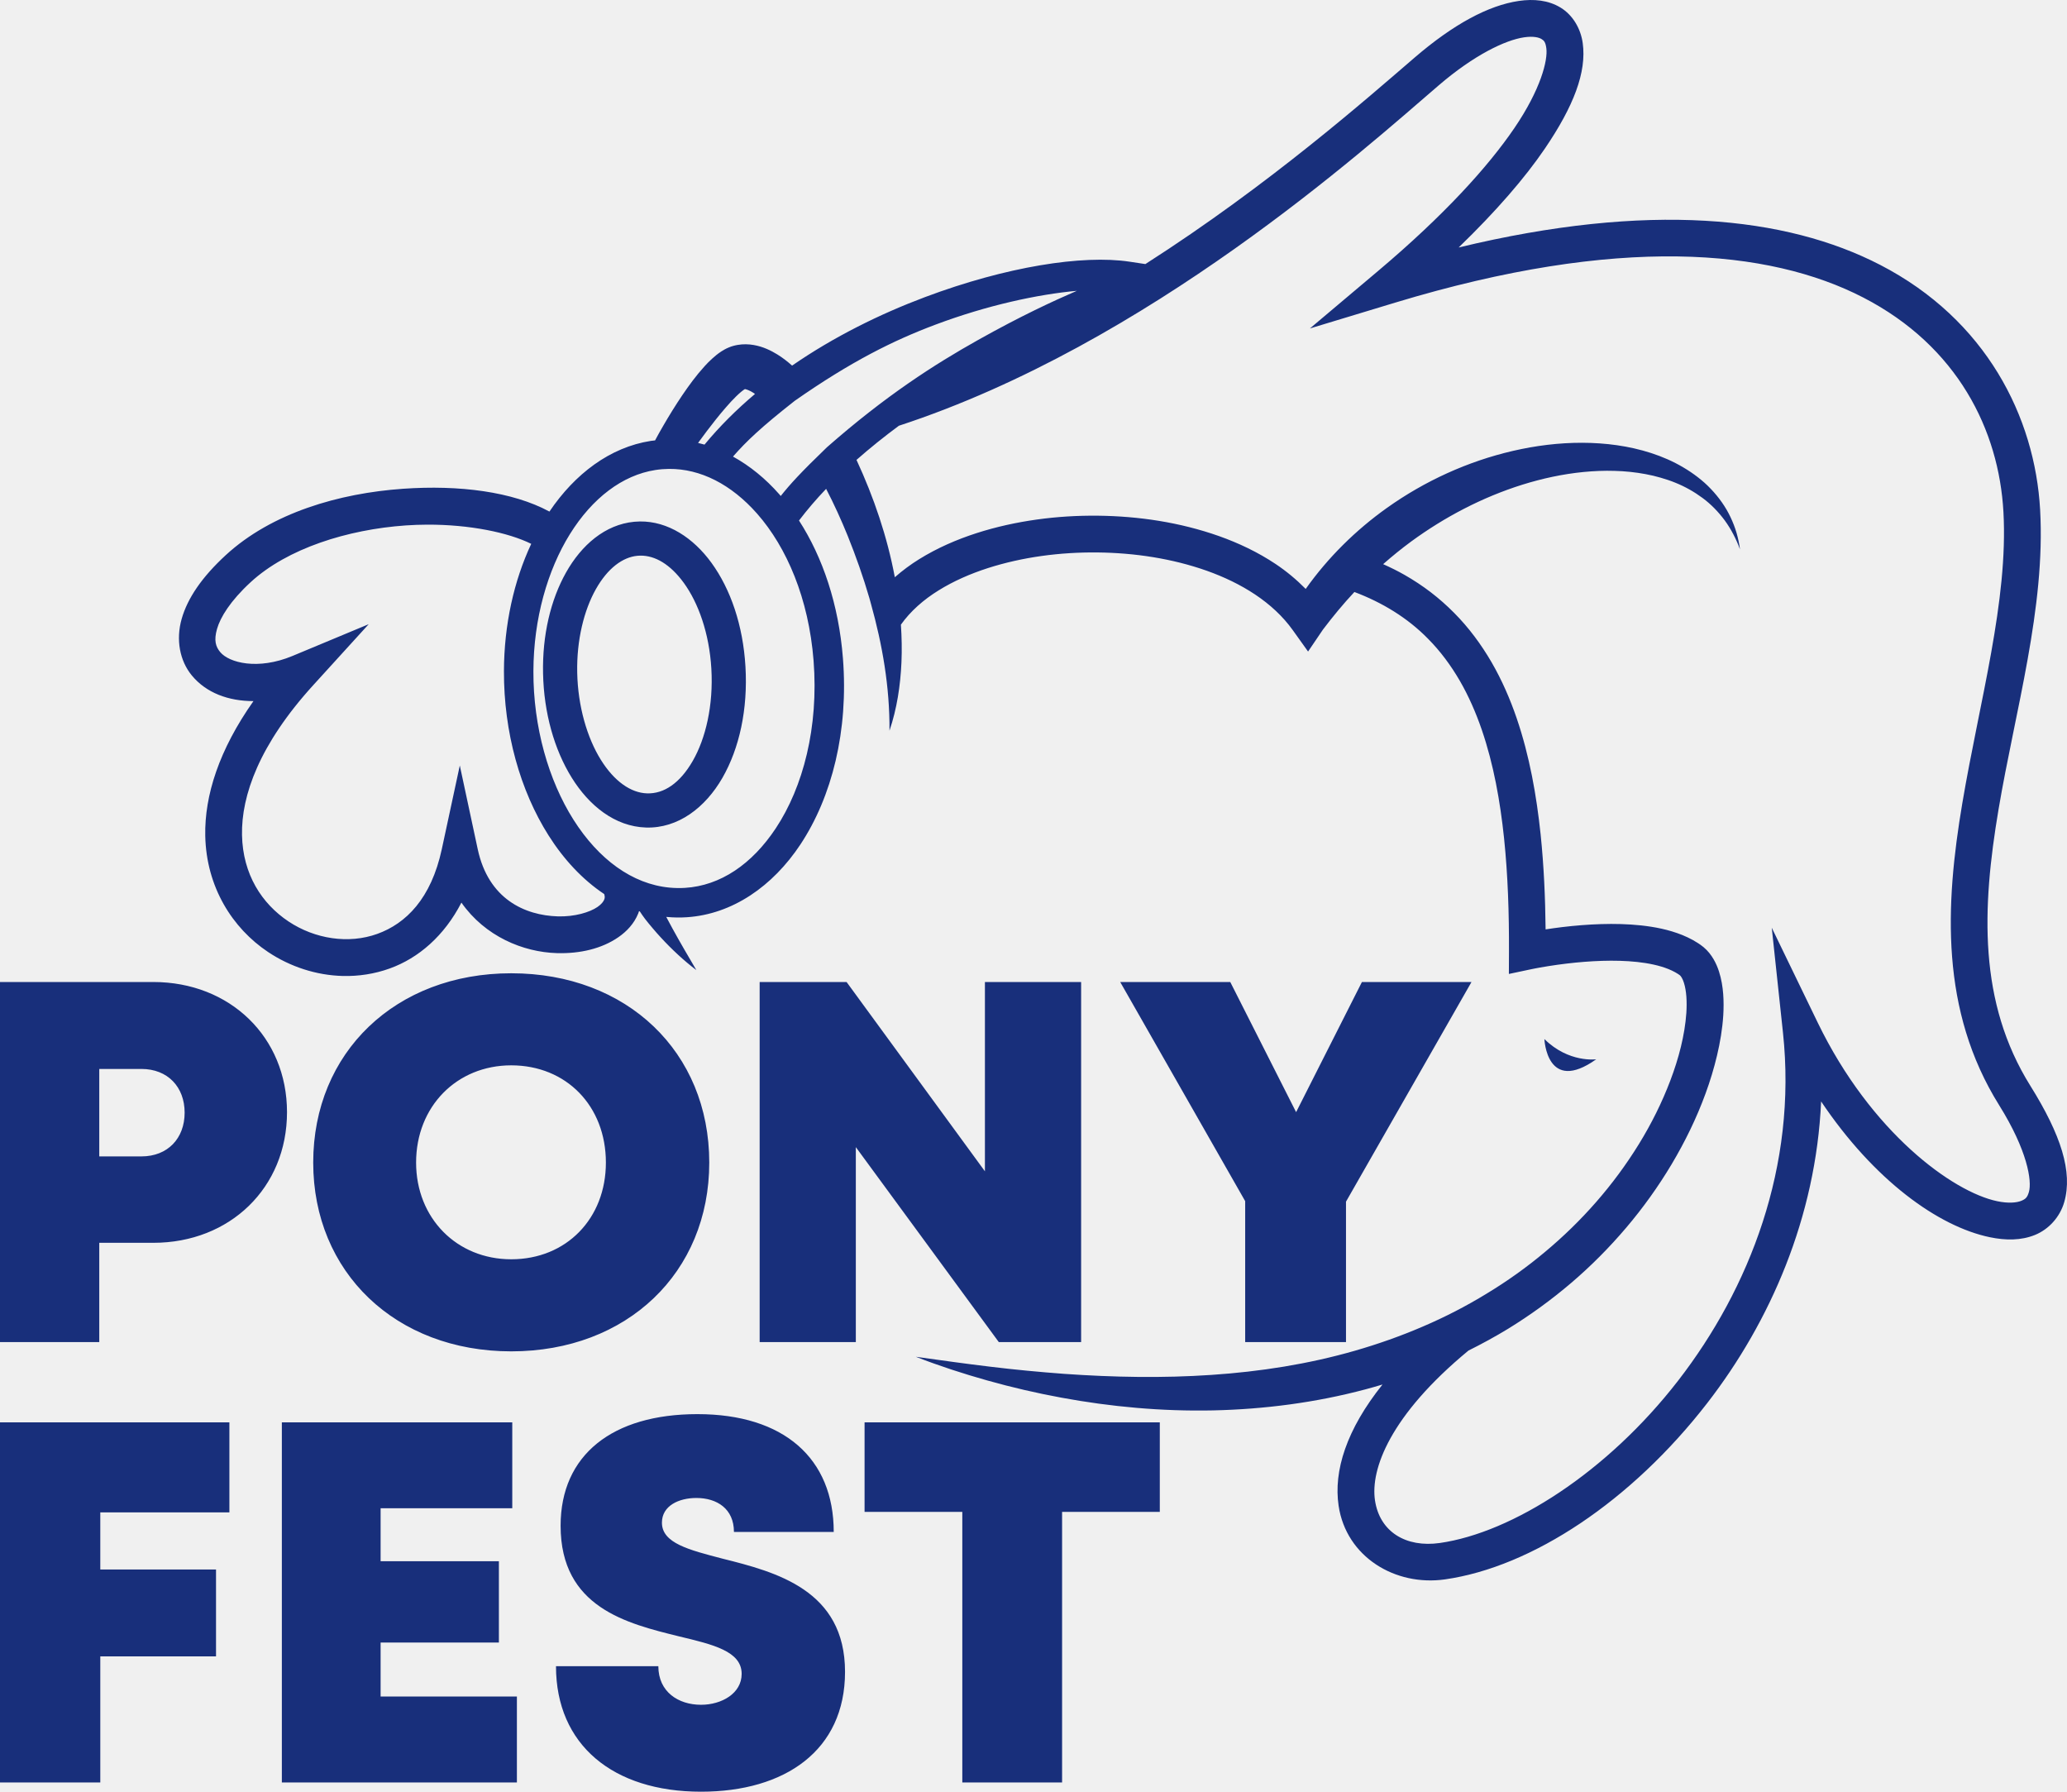
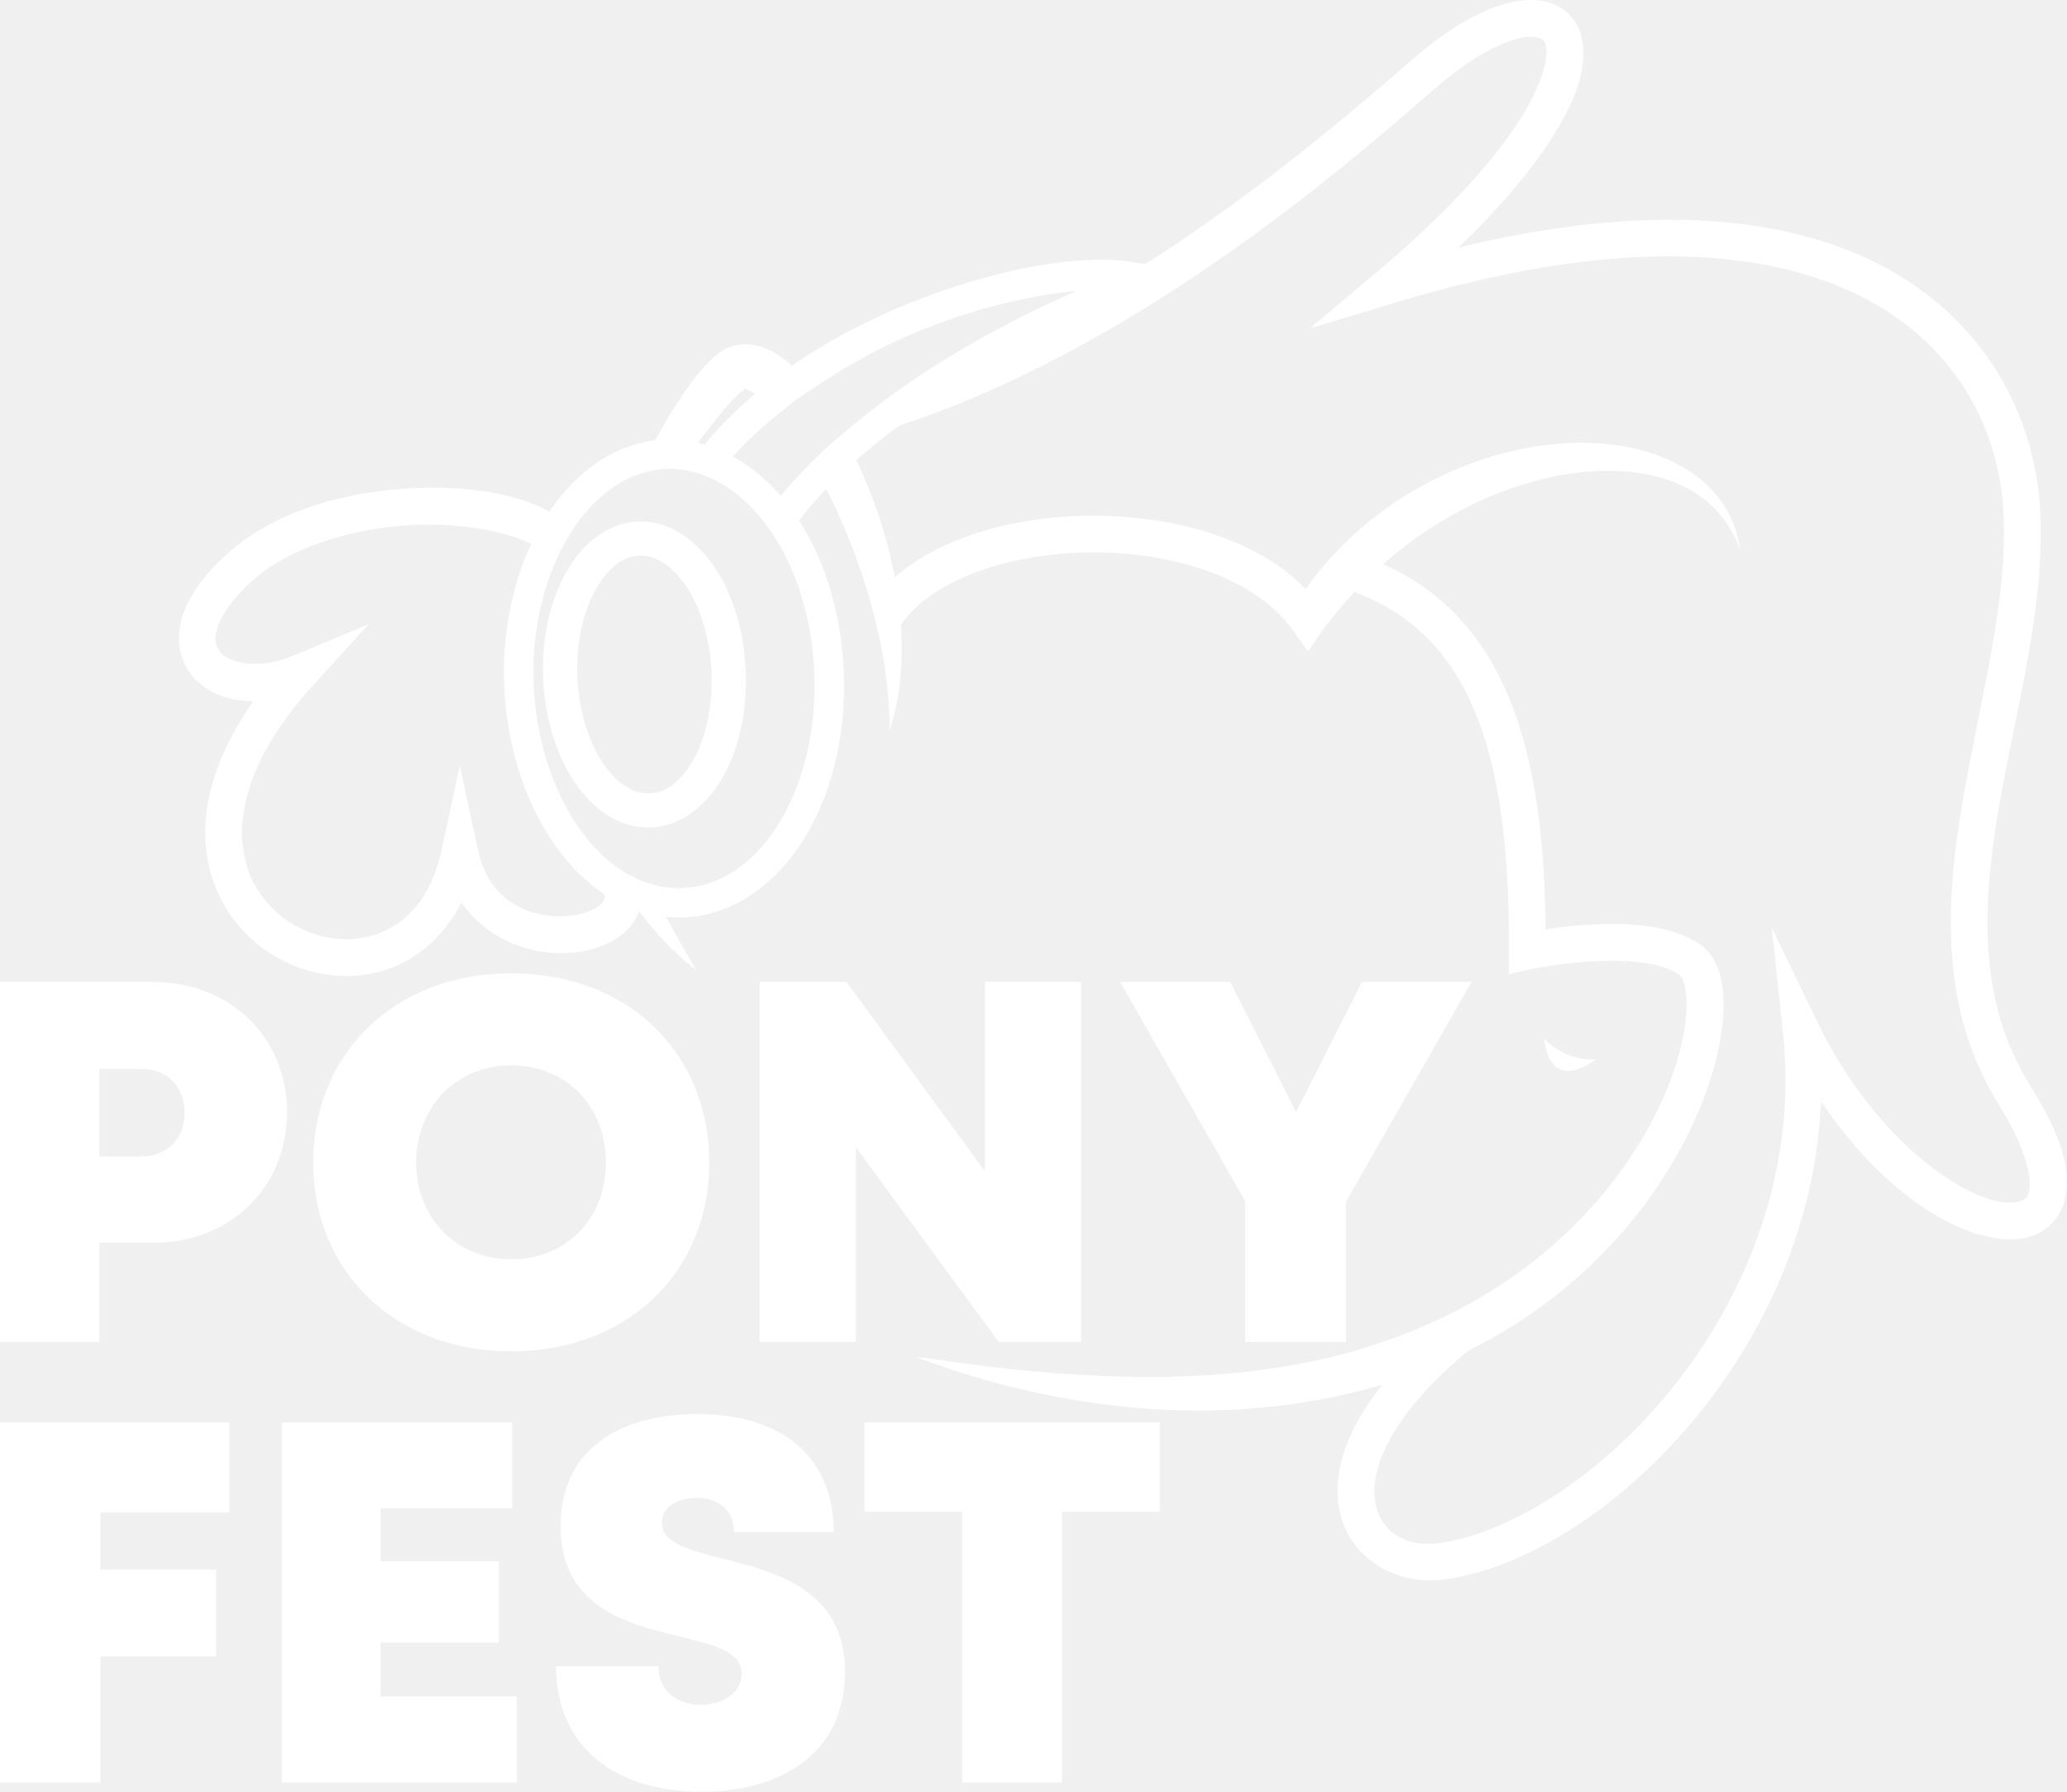
<svg xmlns="http://www.w3.org/2000/svg" width="416.618mm" height="361.064mm" viewBox="0 0 416.618 361.064" version="1.1" id="svg1">
  <defs id="defs1" />
-   <path id="svgInternalID" style="color:#182f7b;display:inline;fill:#182f7b;stroke-miterlimit:10;-inkscape-stroke:none" d="m 457.924,381.359 c -2.106,-0.036 -4.246,-0.224 -6.403,-0.542 -17.256,-2.548 -37.195,-13.223 -59.401,-32.294 -26.488,-22.748 -82.825,-72.566 -153.886,-118.008 l -9.016,1.361 c -26.914,4.063 -70.621,-2.856 -116.906,-20.234 -25.682,-9.642 -51.986,-22.602 -75.917,-39.12 -2.543,2.235 -5.262,4.418 -8.476,6.394 -1.828,1.126 -3.802,2.199 -6.021,3.142 -2.208,0.947 -4.672,1.746 -7.472,2.229 -2.78,0.48 -5.951,0.613 -9.227,0.034 -0.812,-0.132 -1.637,-0.335 -2.445,-0.555 l -1.208,-0.372 c -0.429,-0.152 -0.874,-0.327 -1.305,-0.502 -1.738,-0.714 -2.976,-1.453 -4.148,-2.188 -2.255,-1.464 -3.914,-2.883 -5.464,-4.286 -1.546,-1.403 -2.888,-2.781 -4.157,-4.175 -5.038,-5.536 -9.038,-11.083 -12.877,-16.721 -3.797,-5.639 -7.327,-11.326 -10.663,-17.095 -1.64,-2.871 -3.324,-5.704 -4.833,-8.635 -0.797,-0.095 -1.593,-0.158 -2.391,-0.281 -23.404,-3.623 -43.453,-18.882 -57.961,-40.38 -21.111,11.421 -51.578,15.269 -83.584,13.037 -36.524,-2.547 -75.045,-13.719 -101.312,-37.884 -13.594,-12.506 -21.848,-24.568 -25.228,-36.45 -3.38,-11.882 -1.101,-23.91 5.77,-32.269 8.209,-9.987 20.918,-14.702 35.25,-14.694 -19.606,-27.787 -27.988,-53.876 -27.539,-76.888 0.572,-29.311 15.5,-52.836 35.865,-66.422 12.728,-8.491 27.628,-13.325 42.691,-13.709 9.038,-0.23 18.135,1.142 26.859,4.288 16.538,5.963 31.181,18.682 40.938,37.619 13.529,-19.313 35.243,-28.29 54.524,-28.852 13.25,-0.386 25.691,2.523 35.237,9.145 4.773,3.311 8.901,7.727 11.222,13.406 0.19,0.465 0.342,0.949 0.502,1.428 0.148,-0.048 0.292,-0.108 0.441,-0.155 0.931,-1.451 1.926,-2.862 2.962,-4.241 1.404,-1.845 2.909,-3.617 4.4,-5.388 1.497,-1.768 3.014,-3.512 4.595,-5.203 3.126,-3.406 6.387,-6.678 9.771,-9.804 3.379,-3.13 6.891,-6.108 10.572,-8.88 l -6.907,11.823 c -2.268,3.919 -4.483,7.835 -6.636,11.758 l -3.174,5.896 -0.476,0.92 c 0.132,-0.013 0.259,-0.039 0.391,-0.051 3.838,-0.357 7.625,-0.403 11.35,-0.158 26.074,1.712 49.092,17.705 64.89,41.543 18.054,27.244 27.557,64.939 24.316,106.356 -2.405,30.739 -11.527,57.687 -25.1,78.722 4.719,6.192 9.894,12.237 15.495,18.089 4.516,-8.697 8.602,-17.67 12.315,-26.807 4.696,-11.662 8.902,-23.562 12.428,-35.695 0.286,-0.991 0.542,-1.991 0.82,-2.984 -0.012,-0.017 -0.026,-0.033 -0.038,-0.05 l 0.064,-0.044 c 6.523,-23.332 10.778,-47.397 10.61,-72.561 4.236,12.474 6.257,25.781 6.841,39.107 0.307,7.146 0.163,14.311 -0.318,21.46 l 0.006,-0.004 c 5.426,7.666 12.921,14.262 21.511,19.566 8.583,5.335 18.152,9.508 28.109,12.724 19.969,6.395 41.423,9.17 62.714,8.958 21.29,-0.235 42.652,-3.471 62.38,-10.44 9.84,-3.497 19.247,-7.971 27.671,-13.595 8.419,-5.615 15.829,-12.406 21.46,-20.281 l 8.783,-12.284 8.505,12.549 0.003,0.003 c 5.657,7.464 11.602,14.66 17.958,21.461 15.88,-5.978 30.388,-14.772 42.047,-26.688 7.049,-7.084 13.062,-15.226 18.167,-24.001 5.089,-8.795 9.216,-18.261 12.589,-28.081 6.734,-19.677 10.473,-40.681 12.713,-61.915 2.198,-21.271 2.883,-42.854 2.801,-64.494 l -0.051,-13.012 12.776,2.706 2.379,0.476 2.503,0.464 c 1.679,0.301 3.37,0.585 5.064,0.853 3.391,0.536 6.798,1.007 10.206,1.415 6.815,0.811 13.643,1.366 20.408,1.573 6.76,0.204 13.469,0.053 19.934,-0.636 6.444,-0.689 12.693,-1.963 17.968,-4.091 1.306,-0.539 2.547,-1.123 3.702,-1.756 0.577,-0.316 1.124,-0.65 1.655,-0.989 0.488,-0.321 1.172,-0.808 1.113,-0.784 0.496,-0.347 1.592,-1.954 2.287,-4.245 0.736,-2.276 1.201,-5.086 1.418,-8.029 0.204,-2.961 0.182,-6.074 -0.021,-9.237 -0.43,-6.342 -1.545,-12.855 -3.107,-19.312 -1.575,-6.461 -3.619,-12.879 -6.009,-19.194 -4.782,-12.635 -10.888,-24.88 -18.044,-36.485 -7.16,-11.607 -15.3,-22.635 -24.294,-32.919 -8.985,-10.293 -18.806,-19.857 -29.303,-28.607 -10.47,-8.785 -21.635,-16.742 -33.344,-23.821 -11.669,-7.146 -23.886,-13.424 -36.504,-18.819 -12.603,-5.43 -25.597,-10.006 -38.845,-13.815 -26.509,-7.624 -54.052,-11.921 -81.858,-13.787 -27.826,-1.894 -55.938,-1.38 -84.111,0.596 -14.082,1.052 -28.201,2.373 -42.321,4.096 -14.13,1.681 -28.265,3.681 -42.495,5.666 13.385,-5.22 27.065,-9.662 40.925,-13.562 13.862,-3.893 27.93,-7.16 42.149,-9.781 28.433,-5.255 57.523,-7.895 86.738,-7.292 29.194,0.647 58.529,4.415 87.057,12.016 3.268,0.868 6.52,1.802 9.763,2.773 -20.601,-25.745 -28.042,-49.355 -25.068,-69.283 4.361,-29.216 32.328,-46.1 60.801,-42.032 49.69,7.099 106.455,44.706 149.82,100.718 35.96,46.449 62.091,106.157 65.054,172.282 30.245,-45.014 66.901,-71.4 96.35,-77.537 9.151,-1.907 17.924,-1.907 25.8,1.279 7.877,3.186 14.305,10.224 16.764,18.807 4.917,17.165 -1.825,38.309 -19.367,66.404 -29.825,47.769 -27.739,101.296 -18.182,157.887 9.557,56.591 26.885,115.145 23.763,171.136 -2.955,52.986 -30.829,108.64 -91.406,139.922 -53.794,27.779 -132.371,36.101 -240.823,9.933 21.457,20.751 37.857,39.728 49.207,56.405 16.534,24.293 23.978,43.784 21.687,60.346 -1.145,8.281 -5.662,16.017 -12.634,20.269 -3.486,2.126 -7.316,3.396 -11.355,3.976 -2.02,0.29 -4.092,0.406 -6.198,0.371 z m 3.098,-21.167 c 1.639,-0.228 2.791,-0.667 3.52,-1.112 1.458,-0.889 2.289,-1.746 2.769,-5.215 0.959,-6.938 -3.219,-23.571 -18.248,-45.653 C 434.035,286.13 408.904,258.378 371.194,226.584 l -38.955,-32.842 48.765,14.766 c 127.5,38.607 213.435,30.759 267.404,2.889 53.97,-27.87 77.467,-75.82 80.067,-122.426 2.829,-50.731 -13.659,-108.223 -23.496,-166.475 -9.838,-58.252 -12.724,-118.363 21.076,-172.499 16.093,-25.774 18.794,-43.19 16.986,-49.5 -0.904,-3.155 -1.88,-4.083 -4.446,-5.121 -2.566,-1.038 -7.276,-1.521 -13.642,-0.195 -25.463,5.307 -72.178,39.291 -102.545,101.953 l -26.298,54.274 6.412,-59.971 c 8.164,-76.362 -19.23,-146.214 -59.865,-198.702 -40.635,-52.487 -94.869,-86.883 -136.179,-92.785 -19.343,-2.763 -34.375,6.351 -37.061,24.343 -2.648,17.743 8.541,48.52 53.411,85.576 7.708,3.837 15.281,7.961 22.645,12.448 12.658,7.78 24.727,16.539 36.045,26.19 11.314,9.655 21.833,20.243 31.46,31.585 9.63,11.34 18.326,23.478 25.964,36.274 7.614,12.81 14.212,26.266 19.364,40.393 2.587,7.057 4.784,14.292 6.542,21.706 1.756,7.417 3.055,15.02 3.561,22.923 0.235,3.957 0.265,7.993 -0.041,12.149 -0.337,4.165 -0.976,8.456 -2.439,12.976 -0.733,2.253 -1.699,4.581 -3.072,6.932 -1.371,2.338 -3.177,4.742 -5.681,6.841 -1.424,1.175 -2.231,1.673 -3.223,2.345 -0.971,0.625 -1.95,1.216 -2.937,1.758 -1.974,1.084 -3.967,2.015 -5.96,2.832 -7.99,3.196 -15.893,4.662 -23.613,5.514 -7.729,0.822 -15.319,0.969 -22.819,0.746 -7.5,-0.23 -14.91,-0.837 -22.263,-1.711 -3.164,-0.379 -6.313,-0.832 -9.461,-1.312 -0.194,18.025 -0.97,36.112 -2.84,54.231 -2.363,22.292 -6.282,44.727 -13.736,66.552 -3.742,10.89 -8.392,21.608 -14.278,31.783 -5.9,10.153 -12.998,19.789 -21.406,28.245 -4.19,4.235 -8.673,8.191 -13.4,11.82 -4.737,3.615 -9.717,6.895 -14.864,9.836 -4.001,2.287 -8.124,4.3 -12.297,6.179 5.152,4.529 10.483,8.856 16.009,12.927 19.194,14.04 40.62,25.261 63.428,32.43 11.399,3.561 23.135,6.108 35.004,7.277 5.931,0.564 11.892,0.84 17.834,0.643 5.945,-0.155 11.866,-0.764 17.691,-1.857 2.915,-0.541 5.802,-1.219 8.643,-2.051 2.843,-0.819 5.661,-1.749 8.399,-2.875 5.499,-2.217 10.703,-5.147 15.501,-8.71 4.816,-3.553 9.044,-7.925 12.696,-12.847 3.605,-4.957 6.493,-10.538 8.676,-16.485 -0.398,3.144 -1.073,6.266 -1.951,9.359 -0.898,3.086 -2.083,6.106 -3.47,9.057 -2.789,5.898 -6.677,11.346 -11.275,16.156 -2.29,2.42 -4.798,4.639 -7.449,6.675 -2.642,2.052 -5.435,3.91 -8.32,5.613 -5.771,3.412 -11.958,6.1 -18.322,8.155 -12.747,4.13 -26.132,5.827 -39.413,5.865 -13.297,0.021 -26.544,-1.638 -39.457,-4.623 C 422.464,117.848 397.883,106.624 376.233,91.223 358.377,78.497 342.5,62.828 329.837,44.944 c -5.304,5.375 -11.094,10.174 -17.228,14.266 -10.166,6.78 -21.103,11.935 -32.295,15.918 -22.436,7.906 -45.86,11.376 -69.195,11.653 -11.677,0.118 -23.364,-0.579 -34.966,-2.205 -11.6,-1.624 -23.127,-4.131 -34.421,-7.77 -11.282,-3.65 -22.362,-8.424 -32.764,-14.883 -4.831,-2.993 -9.496,-6.442 -13.888,-10.295 -4.325,23.102 -11.934,45.524 -21.894,67.028 7.744,6.815 15.875,13.341 24.217,19.509 142.633,46.68 265.994,158.003 308.399,194.421 20.294,17.429 38.105,25.878 48.787,27.456 2.67,0.394 4.795,0.376 6.434,0.148 z M 118.229,195.886 c 29.587,11.108 58.511,17.327 80.836,19.351 -13.33,-5.779 -31.906,-14.332 -56.354,-28.043 C 117.772,173.208 89.96,155.449 56.254,125.831 41.083,111.213 35.252,104.754 29.894,98.039 c -0.277,0.321 -0.542,0.661 -0.822,0.979 -7.869,8.937 -16.823,16.224 -26.449,21.535 7.56,8.643 15.985,16.703 35.305,31.87 32.284,22.564 56.519,34.536 80.301,43.464 z M 9.713,159.243 c -0.054,-0.029 -0.122,-0.05 -0.17,-0.063 -0.011,-0.016 -0.025,-0.023 -0.042,-0.026 -0.006,-0.005 -0.011,-0.006 -0.018,-0.009 0.014,0.008 0.049,0.038 0.063,0.045 0.213,0.108 0.391,0.177 0.167,0.053 z m -0.27,-0.127 c -0.063,-0.029 0.053,-0.017 0.453,-0.113 0.803,-0.174 2.552,-0.86 4.392,-2.048 0.29,-0.185 0.605,-0.436 0.902,-0.639 -10.453,-8.824 -20.171,-18.451 -28.841,-28.926 -1.22,0.357 -2.45,0.664 -3.683,0.957 3.286,4.498 6.598,8.947 10.008,13.207 1.925,2.426 3.878,4.796 5.858,7.058 1.957,2.277 3.952,4.441 5.917,6.354 0.981,0.945 1.947,1.854 2.843,2.59 0.845,0.708 1.646,1.276 2.152,1.56 z M -33.983,113.508 c 18.004,0.157 35.64,-8.825 50.423,-25.613 16.894,-19.186 29.448,-48.485 32.219,-83.906 2.977,-38.047 -5.988,-72.238 -21.567,-95.747 -13.631,-20.57 -31.656,-32.805 -51.861,-34.062 -2.886,-0.18 -5.816,-0.136 -8.785,0.141 -21.416,1.993 -40.719,16.282 -54.973,38.81 -14.254,22.527 -22.989,52.968 -22.885,84.835 0.098,30.014 8.068,57.697 20.84,78.258 12.772,20.561 30.012,33.737 48.855,36.653 h 0.002 c 2.58,0.399 5.16,0.609 7.731,0.631 z M -50.603,83.484 C -51.675,83.471 -52.752,83.413 -53.836,83.31 -70.483,81.73 -83.956,69.994 -92.767,54.334 -101.579,38.673 -106.35,18.529 -105.897,-3.318 c 0.468,-22.562 6.404,-43.488 16.38,-59.555 9.975,-16.067 24.691,-27.882 42.331,-28.477 18.414,-0.62 34.018,11.428 43.737,28.321 C 6.27,-46.134 11.178,-23.792 9.744,0.574 8.359,24.109 1.284,44.792 -9.701,59.89 -19.998,74.045 -34.537,83.69 -50.603,83.484 Z M -172.04,81.665 c 24.098,0.079 46.247,-4.46 59.385,-10.969 -9.877,-21.079 -15.502,-46.095 -15.589,-72.677 -0.114,-34.944 9.263,-68.239 25.493,-93.889 8.659,-13.685 19.419,-25.252 31.789,-33.491 0.483,-1.553 0.357,-2.288 -0.032,-3.24 -0.429,-1.05 -1.523,-2.547 -3.754,-4.096 -4.463,-3.096 -13.16,-5.685 -22.654,-5.408 -18.987,0.553 -39.724,9.935 -45.819,38.379 l -10.244,47.804 -10.288,-47.793 c -6.085,-28.266 -20.475,-42.49 -36.845,-48.393 -16.371,-5.902 -35.625,-2.969 -50.776,7.138 -15.151,10.108 -26.084,26.814 -26.524,49.359 -0.44,22.546 9.926,51.769 40.62,85.5 l 31.771,34.916 -43.575,-18.155 c -19.692,-8.205 -36.229,-3.922 -41.3,2.247 -2.535,3.085 -3.671,6.589 -1.793,13.192 1.878,6.604 7.554,15.982 19.245,26.738 20.927,19.253 55.405,30.079 88.556,32.391 4.144,0.289 8.266,0.433 12.334,0.447 z M -50.322,63.967 c 8.367,0.11 17.078,-4.897 24.836,-15.561 C -17.211,37.031 -10.936,19.675 -9.745,-0.574 -8.509,-21.563 -13.005,-40.491 -20.369,-53.292 c -7.364,-12.801 -16.525,-18.872 -26.161,-18.548 -9.169,0.309 -18.658,6.789 -26.404,19.264 -7.745,12.475 -13.045,30.339 -13.446,49.663 -0.388,18.695 3.895,35.712 10.626,47.675 6.731,11.963 15.289,18.312 23.761,19.116 h 0.002 c 0.554,0.053 1.111,0.082 1.668,0.089 z M -124.07,-174.605 c -66.117,0 -113.145,-45.246 -113.145,-108.129 0,-62.602 47.027,-107.848 113.145,-107.848 66.117,0 113.133,44.953 113.133,107.848 0,63.176 -47.016,108.129 -113.133,108.129 z m -292.099,-4.992 v -205.699 h 56.719 v 56.719 h 30.855 c 43.781,0 76.406,31.441 76.406,74.637 0,42.902 -32.625,74.344 -76.406,74.344 z m 434.024,0 v -205.699 h 54.949 v 111.375 l 81.691,-111.375 h 47.027 v 205.699 h -54.961 v -108.141 l -79.043,108.141 z m 205.998,0 71.402,-125.18 v -80.52 h 57.598 v 80.227 l 71.707,125.473 h -62.602 l -37.605,-74.344 -37.617,74.344 z m 242.36,-32.585 c 0,0 1.263,-31.688 29.605,-11.561 0,0 -15.67,-2.199 -29.605,11.561 z m -590.284,-15.016 c 31.441,0 54.07,-23.215 54.07,-55.535 0,-32.039 -22.629,-55.254 -54.07,-55.254 -31.148,0 -54.363,23.508 -54.363,55.254 0,32.027 23.215,55.535 54.363,55.535 z m -235.38,-2.062 h 24.094 c 14.988,0 24.68,-10.277 24.68,-24.973 0,-14.695 -9.691,-24.984 -24.68,-24.984 h -24.094 z m 341.745,-197.18 c -48.48,0 -78.164,-23.215 -78.164,-63.762 0,-46.723 37.91,-55.84 67.594,-63.176 19.687,-4.711 35.848,-8.531 35.848,-21.457 0,-11.168 -11.461,-17.637 -23.215,-17.637 -12.926,0 -24.387,7.348 -24.387,22.043 h -58.477 c 0,-44.953 32.613,-71.695 82.863,-71.695 47.894,0 82.277,23.508 82.277,68.461 0,46.723 -39.375,57.012 -69.938,64.652 -19.102,4.992 -34.676,8.813 -34.676,20.566 0,9.703 9.703,14.109 19.688,14.109 11.754,0 21.457,-6.176 21.457,-19.395 H 60.178 c 0,42.023 -28.512,67.289 -77.883,67.289 z m -398.464,-4.699 v -205.699 h 57.305 v 72 h 66.117 v 49.652 h -66.117 v 32.625 h 73.758 v 51.422 z m 161.033,0 v -205.699 h 134.297 v 49.078 h -77.871 v 30.855 h 67.582 v 46.43 h -67.582 v 30.27 h 75.223 v 49.066 z m 332.933,0 v -51.129 h 55.84 v -154.57 h 57.012 v 154.57 h 55.828 v 51.129 z" transform="matrix(0.3527778,0,0,-0.3527778,146.815,134.537)" />
+   <path id="svgInternalID" style="color:#ffffff;display:inline;fill:#ffffff;stroke-miterlimit:10;-inkscape-stroke:none" d="m 457.924,381.359 c -2.106,-0.036 -4.246,-0.224 -6.403,-0.542 -17.256,-2.548 -37.195,-13.223 -59.401,-32.294 -26.488,-22.748 -82.825,-72.566 -153.886,-118.008 l -9.016,1.361 c -26.914,4.063 -70.621,-2.856 -116.906,-20.234 -25.682,-9.642 -51.986,-22.602 -75.917,-39.12 -2.543,2.235 -5.262,4.418 -8.476,6.394 -1.828,1.126 -3.802,2.199 -6.021,3.142 -2.208,0.947 -4.672,1.746 -7.472,2.229 -2.78,0.48 -5.951,0.613 -9.227,0.034 -0.812,-0.132 -1.637,-0.335 -2.445,-0.555 l -1.208,-0.372 c -0.429,-0.152 -0.874,-0.327 -1.305,-0.502 -1.738,-0.714 -2.976,-1.453 -4.148,-2.188 -2.255,-1.464 -3.914,-2.883 -5.464,-4.286 -1.546,-1.403 -2.888,-2.781 -4.157,-4.175 -5.038,-5.536 -9.038,-11.083 -12.877,-16.721 -3.797,-5.639 -7.327,-11.326 -10.663,-17.095 -1.64,-2.871 -3.324,-5.704 -4.833,-8.635 -0.797,-0.095 -1.593,-0.158 -2.391,-0.281 -23.404,-3.623 -43.453,-18.882 -57.961,-40.38 -21.111,11.421 -51.578,15.269 -83.584,13.037 -36.524,-2.547 -75.045,-13.719 -101.312,-37.884 -13.594,-12.506 -21.848,-24.568 -25.228,-36.45 -3.38,-11.882 -1.101,-23.91 5.77,-32.269 8.209,-9.987 20.918,-14.702 35.25,-14.694 -19.606,-27.787 -27.988,-53.876 -27.539,-76.888 0.572,-29.311 15.5,-52.836 35.865,-66.422 12.728,-8.491 27.628,-13.325 42.691,-13.709 9.038,-0.23 18.135,1.142 26.859,4.288 16.538,5.963 31.181,18.682 40.938,37.619 13.529,-19.313 35.243,-28.29 54.524,-28.852 13.25,-0.386 25.691,2.523 35.237,9.145 4.773,3.311 8.901,7.727 11.222,13.406 0.19,0.465 0.342,0.949 0.502,1.428 0.148,-0.048 0.292,-0.108 0.441,-0.155 0.931,-1.451 1.926,-2.862 2.962,-4.241 1.404,-1.845 2.909,-3.617 4.4,-5.388 1.497,-1.768 3.014,-3.512 4.595,-5.203 3.126,-3.406 6.387,-6.678 9.771,-9.804 3.379,-3.13 6.891,-6.108 10.572,-8.88 l -6.907,11.823 c -2.268,3.919 -4.483,7.835 -6.636,11.758 l -3.174,5.896 -0.476,0.92 c 0.132,-0.013 0.259,-0.039 0.391,-0.051 3.838,-0.357 7.625,-0.403 11.35,-0.158 26.074,1.712 49.092,17.705 64.89,41.543 18.054,27.244 27.557,64.939 24.316,106.356 -2.405,30.739 -11.527,57.687 -25.1,78.722 4.719,6.192 9.894,12.237 15.495,18.089 4.516,-8.697 8.602,-17.67 12.315,-26.807 4.696,-11.662 8.902,-23.562 12.428,-35.695 0.286,-0.991 0.542,-1.991 0.82,-2.984 -0.012,-0.017 -0.026,-0.033 -0.038,-0.05 l 0.064,-0.044 c 6.523,-23.332 10.778,-47.397 10.61,-72.561 4.236,12.474 6.257,25.781 6.841,39.107 0.307,7.146 0.163,14.311 -0.318,21.46 l 0.006,-0.004 c 5.426,7.666 12.921,14.262 21.511,19.566 8.583,5.335 18.152,9.508 28.109,12.724 19.969,6.395 41.423,9.17 62.714,8.958 21.29,-0.235 42.652,-3.471 62.38,-10.44 9.84,-3.497 19.247,-7.971 27.671,-13.595 8.419,-5.615 15.829,-12.406 21.46,-20.281 l 8.783,-12.284 8.505,12.549 0.003,0.003 c 5.657,7.464 11.602,14.66 17.958,21.461 15.88,-5.978 30.388,-14.772 42.047,-26.688 7.049,-7.084 13.062,-15.226 18.167,-24.001 5.089,-8.795 9.216,-18.261 12.589,-28.081 6.734,-19.677 10.473,-40.681 12.713,-61.915 2.198,-21.271 2.883,-42.854 2.801,-64.494 l -0.051,-13.012 12.776,2.706 2.379,0.476 2.503,0.464 c 1.679,0.301 3.37,0.585 5.064,0.853 3.391,0.536 6.798,1.007 10.206,1.415 6.815,0.811 13.643,1.366 20.408,1.573 6.76,0.204 13.469,0.053 19.934,-0.636 6.444,-0.689 12.693,-1.963 17.968,-4.091 1.306,-0.539 2.547,-1.123 3.702,-1.756 0.577,-0.316 1.124,-0.65 1.655,-0.989 0.488,-0.321 1.172,-0.808 1.113,-0.784 0.496,-0.347 1.592,-1.954 2.287,-4.245 0.736,-2.276 1.201,-5.086 1.418,-8.029 0.204,-2.961 0.182,-6.074 -0.021,-9.237 -0.43,-6.342 -1.545,-12.855 -3.107,-19.312 -1.575,-6.461 -3.619,-12.879 -6.009,-19.194 -4.782,-12.635 -10.888,-24.88 -18.044,-36.485 -7.16,-11.607 -15.3,-22.635 -24.294,-32.919 -8.985,-10.293 -18.806,-19.857 -29.303,-28.607 -10.47,-8.785 -21.635,-16.742 -33.344,-23.821 -11.669,-7.146 -23.886,-13.424 -36.504,-18.819 -12.603,-5.43 -25.597,-10.006 -38.845,-13.815 -26.509,-7.624 -54.052,-11.921 -81.858,-13.787 -27.826,-1.894 -55.938,-1.38 -84.111,0.596 -14.082,1.052 -28.201,2.373 -42.321,4.096 -14.13,1.681 -28.265,3.681 -42.495,5.666 13.385,-5.22 27.065,-9.662 40.925,-13.562 13.862,-3.893 27.93,-7.16 42.149,-9.781 28.433,-5.255 57.523,-7.895 86.738,-7.292 29.194,0.647 58.529,4.415 87.057,12.016 3.268,0.868 6.52,1.802 9.763,2.773 -20.601,-25.745 -28.042,-49.355 -25.068,-69.283 4.361,-29.216 32.328,-46.1 60.801,-42.032 49.69,7.099 106.455,44.706 149.82,100.718 35.96,46.449 62.091,106.157 65.054,172.282 30.245,-45.014 66.901,-71.4 96.35,-77.537 9.151,-1.907 17.924,-1.907 25.8,1.279 7.877,3.186 14.305,10.224 16.764,18.807 4.917,17.165 -1.825,38.309 -19.367,66.404 -29.825,47.769 -27.739,101.296 -18.182,157.887 9.557,56.591 26.885,115.145 23.763,171.136 -2.955,52.986 -30.829,108.64 -91.406,139.922 -53.794,27.779 -132.371,36.101 -240.823,9.933 21.457,20.751 37.857,39.728 49.207,56.405 16.534,24.293 23.978,43.784 21.687,60.346 -1.145,8.281 -5.662,16.017 -12.634,20.269 -3.486,2.126 -7.316,3.396 -11.355,3.976 -2.02,0.29 -4.092,0.406 -6.198,0.371 z m 3.098,-21.167 c 1.639,-0.228 2.791,-0.667 3.52,-1.112 1.458,-0.889 2.289,-1.746 2.769,-5.215 0.959,-6.938 -3.219,-23.571 -18.248,-45.653 C 434.035,286.13 408.904,258.378 371.194,226.584 l -38.955,-32.842 48.765,14.766 c 127.5,38.607 213.435,30.759 267.404,2.889 53.97,-27.87 77.467,-75.82 80.067,-122.426 2.829,-50.731 -13.659,-108.223 -23.496,-166.475 -9.838,-58.252 -12.724,-118.363 21.076,-172.499 16.093,-25.774 18.794,-43.19 16.986,-49.5 -0.904,-3.155 -1.88,-4.083 -4.446,-5.121 -2.566,-1.038 -7.276,-1.521 -13.642,-0.195 -25.463,5.307 -72.178,39.291 -102.545,101.953 l -26.298,54.274 6.412,-59.971 c 8.164,-76.362 -19.23,-146.214 -59.865,-198.702 -40.635,-52.487 -94.869,-86.883 -136.179,-92.785 -19.343,-2.763 -34.375,6.351 -37.061,24.343 -2.648,17.743 8.541,48.52 53.411,85.576 7.708,3.837 15.281,7.961 22.645,12.448 12.658,7.78 24.727,16.539 36.045,26.19 11.314,9.655 21.833,20.243 31.46,31.585 9.63,11.34 18.326,23.478 25.964,36.274 7.614,12.81 14.212,26.266 19.364,40.393 2.587,7.057 4.784,14.292 6.542,21.706 1.756,7.417 3.055,15.02 3.561,22.923 0.235,3.957 0.265,7.993 -0.041,12.149 -0.337,4.165 -0.976,8.456 -2.439,12.976 -0.733,2.253 -1.699,4.581 -3.072,6.932 -1.371,2.338 -3.177,4.742 -5.681,6.841 -1.424,1.175 -2.231,1.673 -3.223,2.345 -0.971,0.625 -1.95,1.216 -2.937,1.758 -1.974,1.084 -3.967,2.015 -5.96,2.832 -7.99,3.196 -15.893,4.662 -23.613,5.514 -7.729,0.822 -15.319,0.969 -22.819,0.746 -7.5,-0.23 -14.91,-0.837 -22.263,-1.711 -3.164,-0.379 -6.313,-0.832 -9.461,-1.312 -0.194,18.025 -0.97,36.112 -2.84,54.231 -2.363,22.292 -6.282,44.727 -13.736,66.552 -3.742,10.89 -8.392,21.608 -14.278,31.783 -5.9,10.153 -12.998,19.789 -21.406,28.245 -4.19,4.235 -8.673,8.191 -13.4,11.82 -4.737,3.615 -9.717,6.895 -14.864,9.836 -4.001,2.287 -8.124,4.3 -12.297,6.179 5.152,4.529 10.483,8.856 16.009,12.927 19.194,14.04 40.62,25.261 63.428,32.43 11.399,3.561 23.135,6.108 35.004,7.277 5.931,0.564 11.892,0.84 17.834,0.643 5.945,-0.155 11.866,-0.764 17.691,-1.857 2.915,-0.541 5.802,-1.219 8.643,-2.051 2.843,-0.819 5.661,-1.749 8.399,-2.875 5.499,-2.217 10.703,-5.147 15.501,-8.71 4.816,-3.553 9.044,-7.925 12.696,-12.847 3.605,-4.957 6.493,-10.538 8.676,-16.485 -0.398,3.144 -1.073,6.266 -1.951,9.359 -0.898,3.086 -2.083,6.106 -3.47,9.057 -2.789,5.898 -6.677,11.346 -11.275,16.156 -2.29,2.42 -4.798,4.639 -7.449,6.675 -2.642,2.052 -5.435,3.91 -8.32,5.613 -5.771,3.412 -11.958,6.1 -18.322,8.155 -12.747,4.13 -26.132,5.827 -39.413,5.865 -13.297,0.021 -26.544,-1.638 -39.457,-4.623 C 422.464,117.848 397.883,106.624 376.233,91.223 358.377,78.497 342.5,62.828 329.837,44.944 c -5.304,5.375 -11.094,10.174 -17.228,14.266 -10.166,6.78 -21.103,11.935 -32.295,15.918 -22.436,7.906 -45.86,11.376 -69.195,11.653 -11.677,0.118 -23.364,-0.579 -34.966,-2.205 -11.6,-1.624 -23.127,-4.131 -34.421,-7.77 -11.282,-3.65 -22.362,-8.424 -32.764,-14.883 -4.831,-2.993 -9.496,-6.442 -13.888,-10.295 -4.325,23.102 -11.934,45.524 -21.894,67.028 7.744,6.815 15.875,13.341 24.217,19.509 142.633,46.68 265.994,158.003 308.399,194.421 20.294,17.429 38.105,25.878 48.787,27.456 2.67,0.394 4.795,0.376 6.434,0.148 z M 118.229,195.886 c 29.587,11.108 58.511,17.327 80.836,19.351 -13.33,-5.779 -31.906,-14.332 -56.354,-28.043 C 117.772,173.208 89.96,155.449 56.254,125.831 41.083,111.213 35.252,104.754 29.894,98.039 c -0.277,0.321 -0.542,0.661 -0.822,0.979 -7.869,8.937 -16.823,16.224 -26.449,21.535 7.56,8.643 15.985,16.703 35.305,31.87 32.284,22.564 56.519,34.536 80.301,43.464 z M 9.713,159.243 c -0.054,-0.029 -0.122,-0.05 -0.17,-0.063 -0.011,-0.016 -0.025,-0.023 -0.042,-0.026 -0.006,-0.005 -0.011,-0.006 -0.018,-0.009 0.014,0.008 0.049,0.038 0.063,0.045 0.213,0.108 0.391,0.177 0.167,0.053 z m -0.27,-0.127 c -0.063,-0.029 0.053,-0.017 0.453,-0.113 0.803,-0.174 2.552,-0.86 4.392,-2.048 0.29,-0.185 0.605,-0.436 0.902,-0.639 -10.453,-8.824 -20.171,-18.451 -28.841,-28.926 -1.22,0.357 -2.45,0.664 -3.683,0.957 3.286,4.498 6.598,8.947 10.008,13.207 1.925,2.426 3.878,4.796 5.858,7.058 1.957,2.277 3.952,4.441 5.917,6.354 0.981,0.945 1.947,1.854 2.843,2.59 0.845,0.708 1.646,1.276 2.152,1.56 z M -33.983,113.508 c 18.004,0.157 35.64,-8.825 50.423,-25.613 16.894,-19.186 29.448,-48.485 32.219,-83.906 2.977,-38.047 -5.988,-72.238 -21.567,-95.747 -13.631,-20.57 -31.656,-32.805 -51.861,-34.062 -2.886,-0.18 -5.816,-0.136 -8.785,0.141 -21.416,1.993 -40.719,16.282 -54.973,38.81 -14.254,22.527 -22.989,52.968 -22.885,84.835 0.098,30.014 8.068,57.697 20.84,78.258 12.772,20.561 30.012,33.737 48.855,36.653 h 0.002 c 2.58,0.399 5.16,0.609 7.731,0.631 z M -50.603,83.484 C -51.675,83.471 -52.752,83.413 -53.836,83.31 -70.483,81.73 -83.956,69.994 -92.767,54.334 -101.579,38.673 -106.35,18.529 -105.897,-3.318 c 0.468,-22.562 6.404,-43.488 16.38,-59.555 9.975,-16.067 24.691,-27.882 42.331,-28.477 18.414,-0.62 34.018,11.428 43.737,28.321 C 6.27,-46.134 11.178,-23.792 9.744,0.574 8.359,24.109 1.284,44.792 -9.701,59.89 -19.998,74.045 -34.537,83.69 -50.603,83.484 Z M -172.04,81.665 c 24.098,0.079 46.247,-4.46 59.385,-10.969 -9.877,-21.079 -15.502,-46.095 -15.589,-72.677 -0.114,-34.944 9.263,-68.239 25.493,-93.889 8.659,-13.685 19.419,-25.252 31.789,-33.491 0.483,-1.553 0.357,-2.288 -0.032,-3.24 -0.429,-1.05 -1.523,-2.547 -3.754,-4.096 -4.463,-3.096 -13.16,-5.685 -22.654,-5.408 -18.987,0.553 -39.724,9.935 -45.819,38.379 l -10.244,47.804 -10.288,-47.793 c -6.085,-28.266 -20.475,-42.49 -36.845,-48.393 -16.371,-5.902 -35.625,-2.969 -50.776,7.138 -15.151,10.108 -26.084,26.814 -26.524,49.359 -0.44,22.546 9.926,51.769 40.62,85.5 l 31.771,34.916 -43.575,-18.155 c -19.692,-8.205 -36.229,-3.922 -41.3,2.247 -2.535,3.085 -3.671,6.589 -1.793,13.192 1.878,6.604 7.554,15.982 19.245,26.738 20.927,19.253 55.405,30.079 88.556,32.391 4.144,0.289 8.266,0.433 12.334,0.447 z M -50.322,63.967 c 8.367,0.11 17.078,-4.897 24.836,-15.561 C -17.211,37.031 -10.936,19.675 -9.745,-0.574 -8.509,-21.563 -13.005,-40.491 -20.369,-53.292 c -7.364,-12.801 -16.525,-18.872 -26.161,-18.548 -9.169,0.309 -18.658,6.789 -26.404,19.264 -7.745,12.475 -13.045,30.339 -13.446,49.663 -0.388,18.695 3.895,35.712 10.626,47.675 6.731,11.963 15.289,18.312 23.761,19.116 h 0.002 c 0.554,0.053 1.111,0.082 1.668,0.089 z M -124.07,-174.605 c -66.117,0 -113.145,-45.246 -113.145,-108.129 0,-62.602 47.027,-107.848 113.145,-107.848 66.117,0 113.133,44.953 113.133,107.848 0,63.176 -47.016,108.129 -113.133,108.129 z m -292.099,-4.992 v -205.699 h 56.719 v 56.719 h 30.855 c 43.781,0 76.406,31.441 76.406,74.637 0,42.902 -32.625,74.344 -76.406,74.344 z m 434.024,0 v -205.699 h 54.949 v 111.375 l 81.691,-111.375 h 47.027 v 205.699 h -54.961 v -108.141 l -79.043,108.141 z m 205.998,0 71.402,-125.18 v -80.52 h 57.598 v 80.227 l 71.707,125.473 h -62.602 l -37.605,-74.344 -37.617,74.344 z m 242.36,-32.585 c 0,0 1.263,-31.688 29.605,-11.561 0,0 -15.67,-2.199 -29.605,11.561 z m -590.284,-15.016 c 31.441,0 54.07,-23.215 54.07,-55.535 0,-32.039 -22.629,-55.254 -54.07,-55.254 -31.148,0 -54.363,23.508 -54.363,55.254 0,32.027 23.215,55.535 54.363,55.535 z m -235.38,-2.062 h 24.094 c 14.988,0 24.68,-10.277 24.68,-24.973 0,-14.695 -9.691,-24.984 -24.68,-24.984 h -24.094 z m 341.745,-197.18 c -48.48,0 -78.164,-23.215 -78.164,-63.762 0,-46.723 37.91,-55.84 67.594,-63.176 19.687,-4.711 35.848,-8.531 35.848,-21.457 0,-11.168 -11.461,-17.637 -23.215,-17.637 -12.926,0 -24.387,7.348 -24.387,22.043 h -58.477 c 0,-44.953 32.613,-71.695 82.863,-71.695 47.894,0 82.277,23.508 82.277,68.461 0,46.723 -39.375,57.012 -69.938,64.652 -19.102,4.992 -34.676,8.813 -34.676,20.566 0,9.703 9.703,14.109 19.688,14.109 11.754,0 21.457,-6.176 21.457,-19.395 H 60.178 c 0,42.023 -28.512,67.289 -77.883,67.289 z m -398.464,-4.699 v -205.699 h 57.305 v 72 h 66.117 v 49.652 h -66.117 v 32.625 h 73.758 v 51.422 z m 161.033,0 v -205.699 h 134.297 v 49.078 h -77.871 v 30.855 h 67.582 v 46.43 h -67.582 v 30.27 h 75.223 v 49.066 z m 332.933,0 v -51.129 h 55.84 v -154.57 h 57.012 v 154.57 h 55.828 v 51.129 z" transform="matrix(0.3527778,0,0,-0.3527778,146.815,134.537)" />
</svg>
